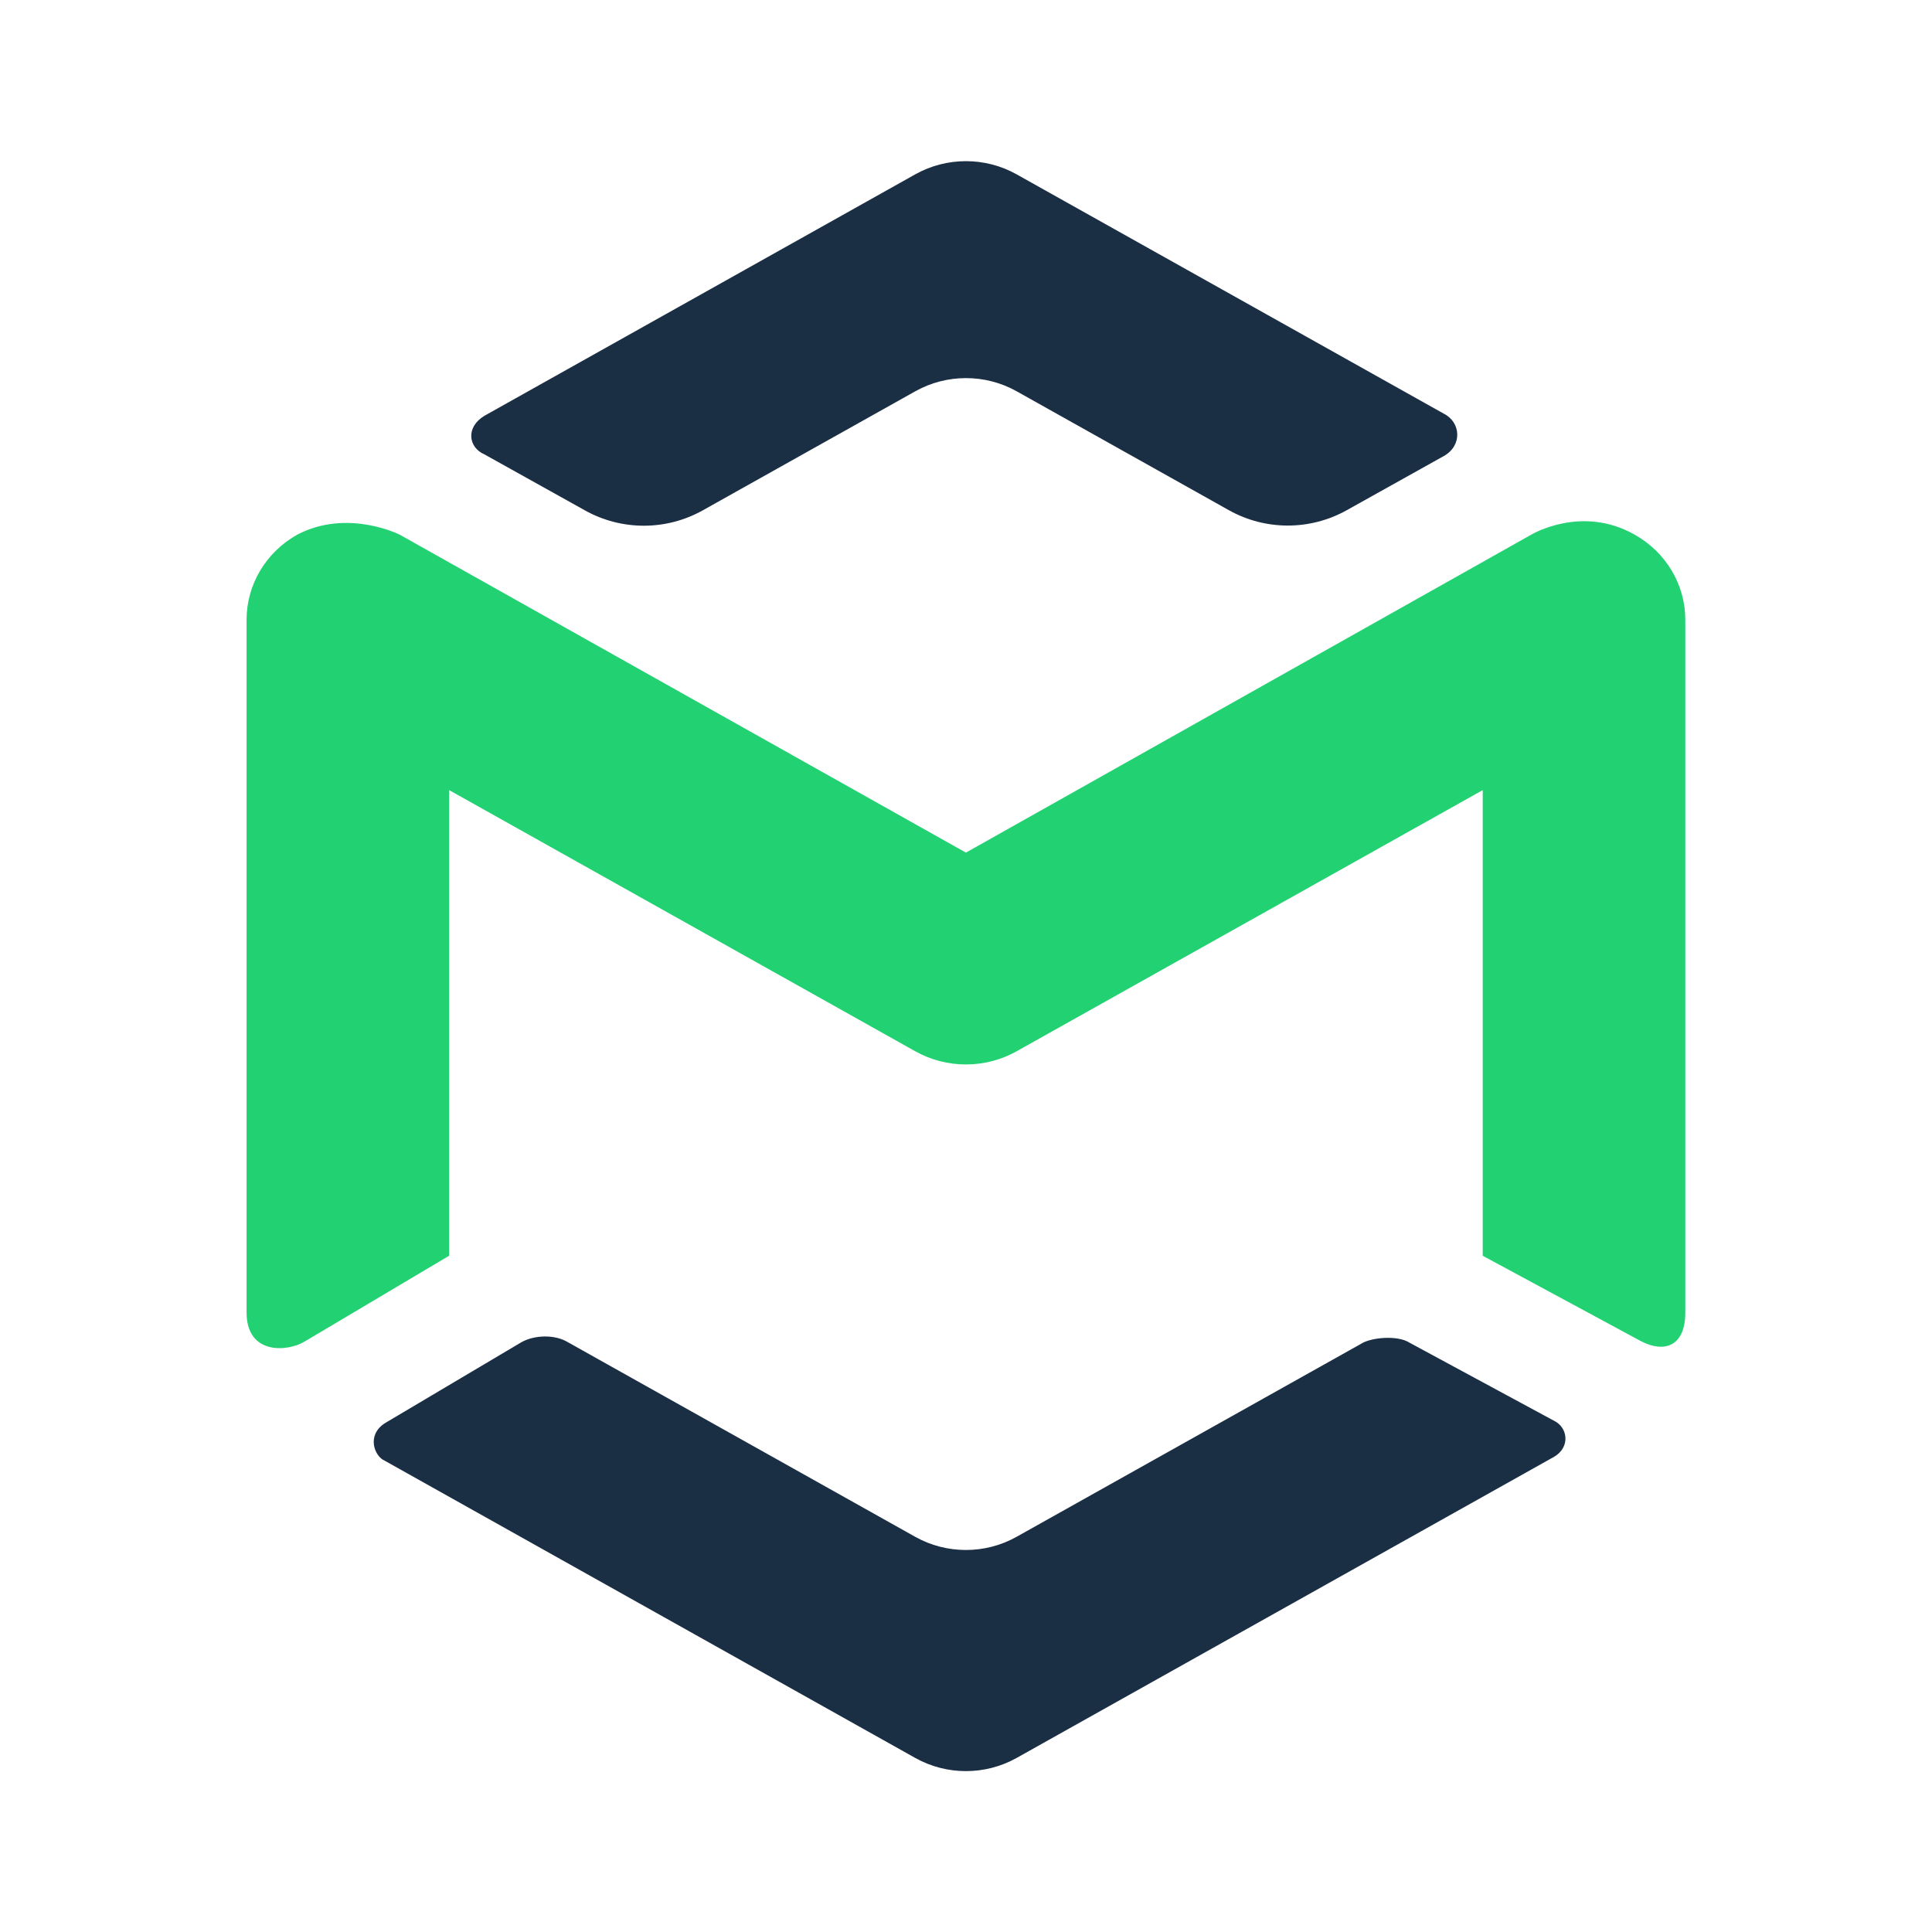
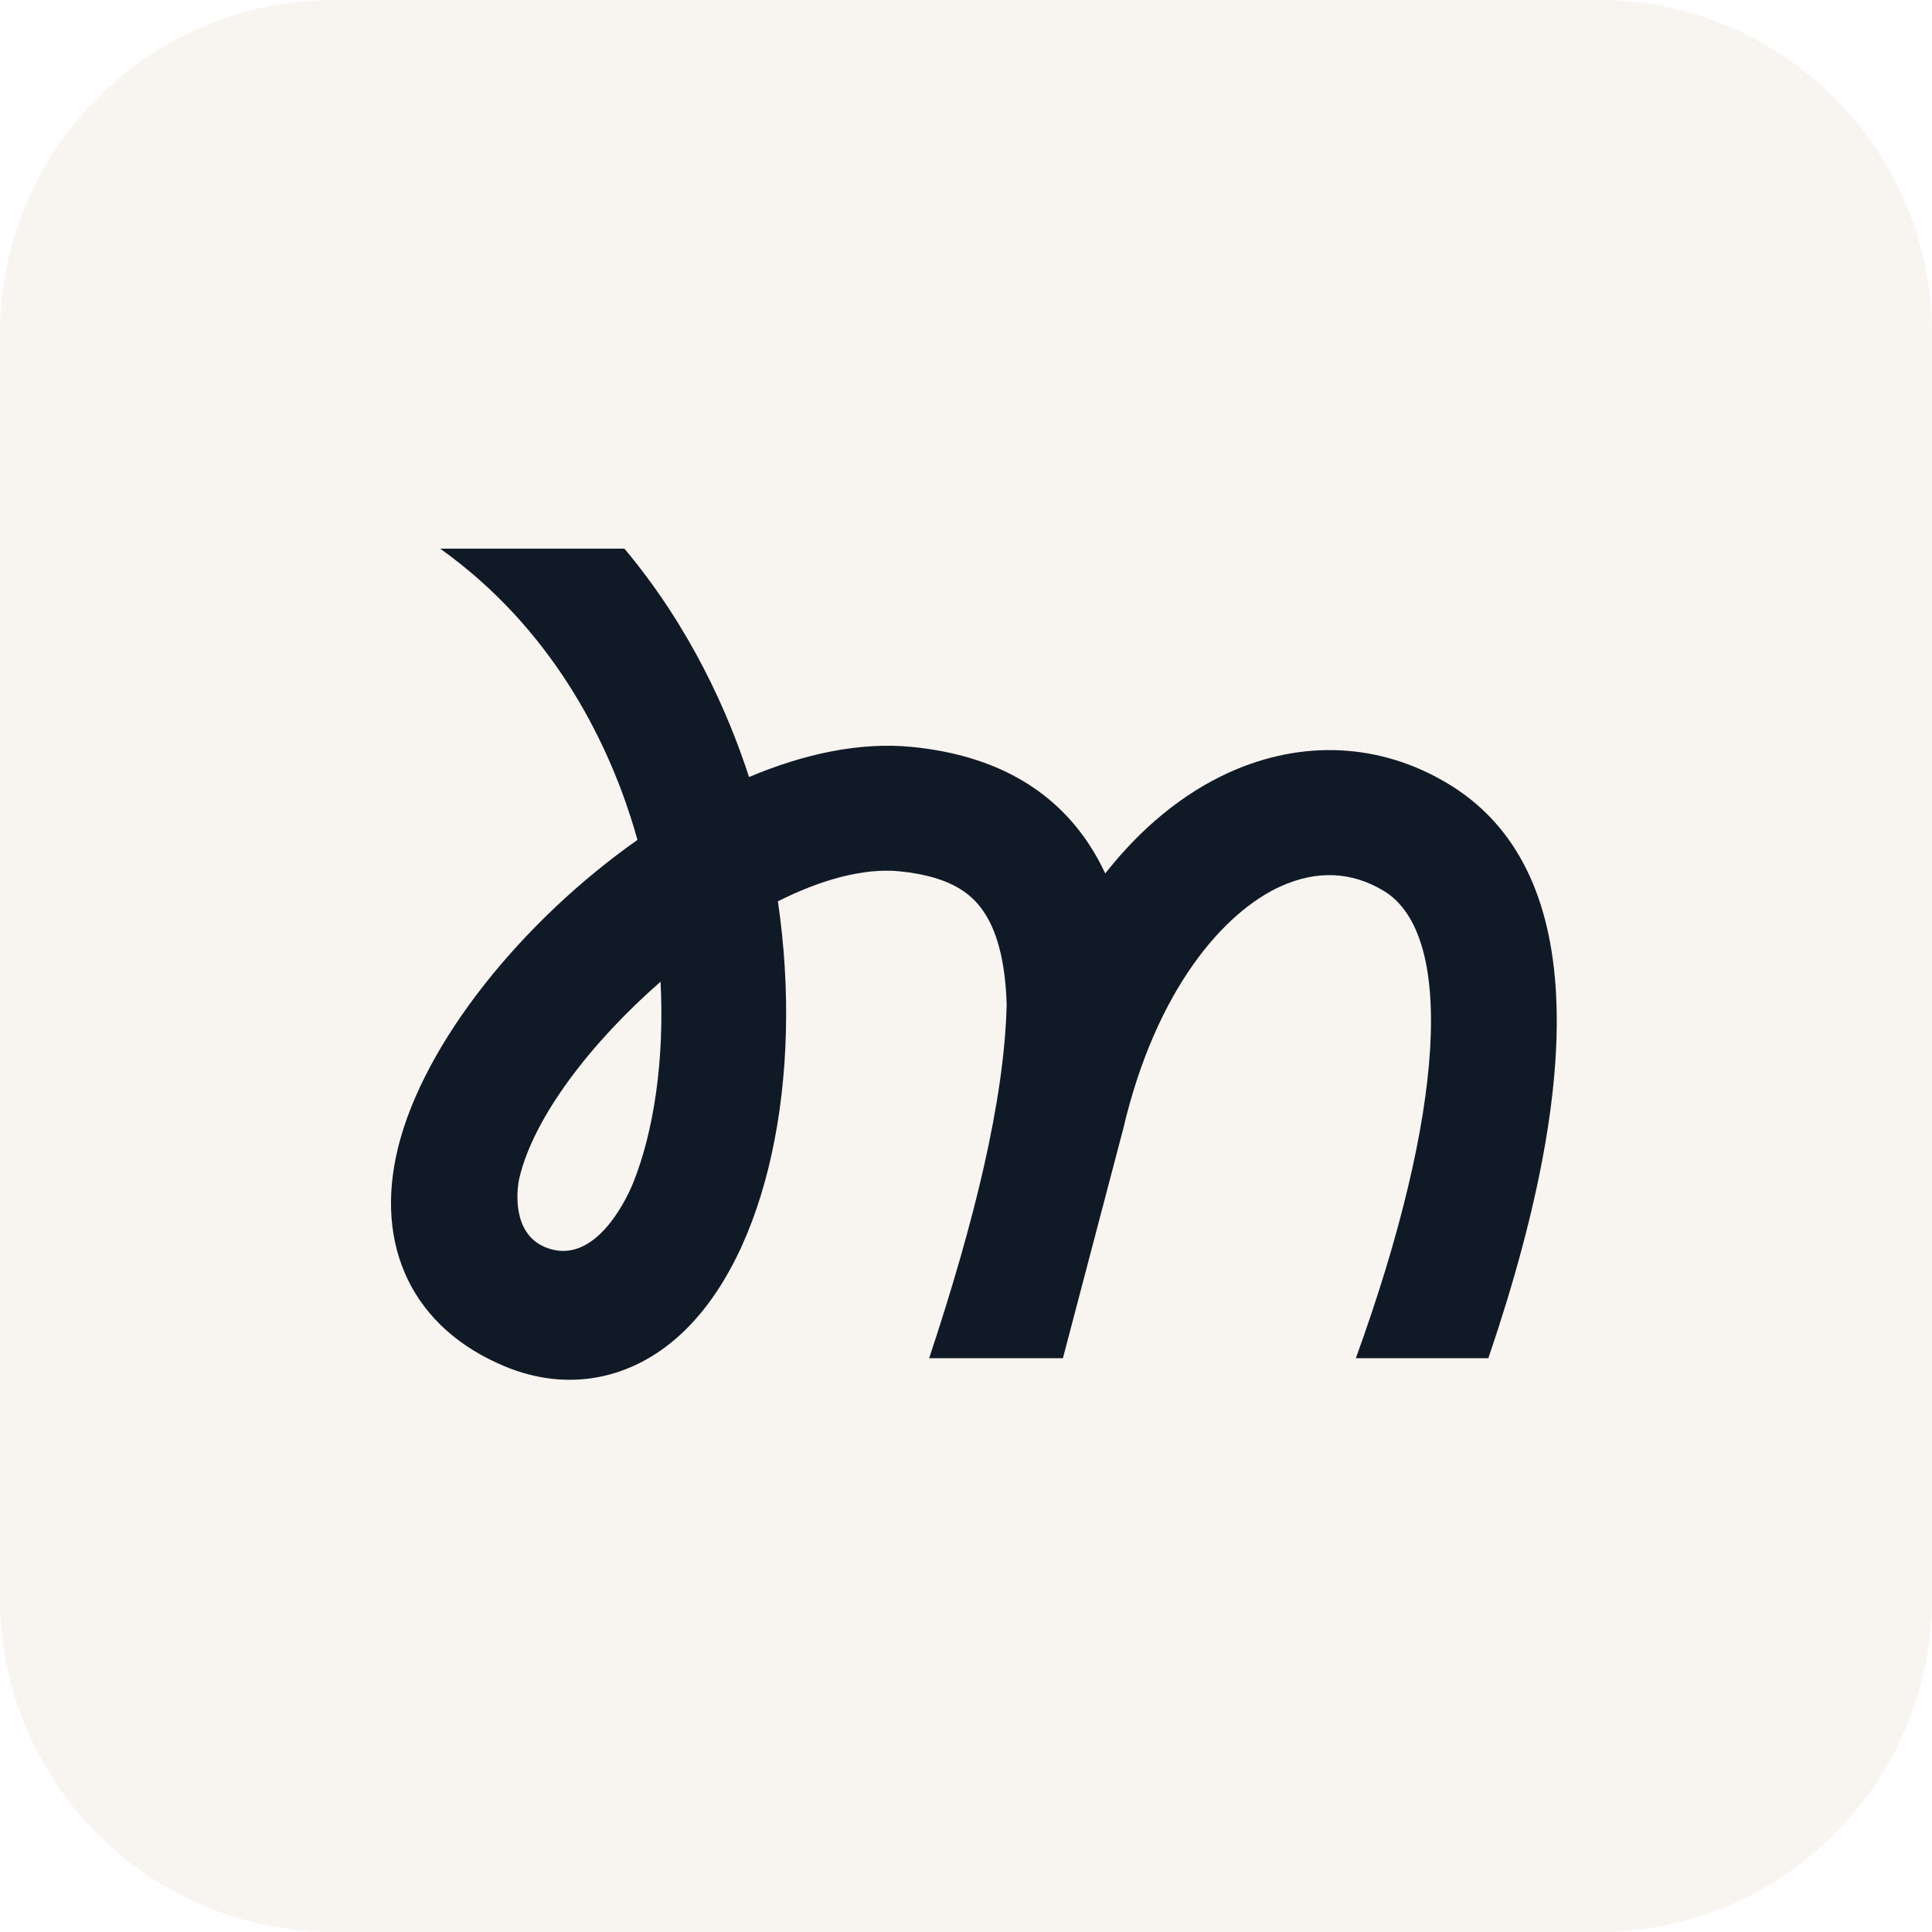
- <svg xmlns="http://www.w3.org/2000/svg" width="256" height="256" viewBox="0 0 48 48" fill="none">
-   <g transform="translate(6.125 3.65)">
-     <path d="m6.826 29.699-3.394 2.013c-.46.303-.25.823 0 .928l13.183 7.386c.779.436 1.738.436 2.517 0l13.357-7.484c.405-.24.338-.727 0-.891l-3.589-1.939c-.303-.2-.979-.133-1.218.029l-8.551 4.791c-.779.436-1.738.436-2.517 0l-8.626-4.833c-.322-.198-.831-.187-1.162 0z" fill="#1a2e44" />
-     <path d="m16.615.681c.779-.436 1.738-.436 2.517 0 0 0 9.994 5.6 10.616 5.948.424.214.462.79 0 1.05-.7.391-1.639.914-2.417 1.349-.91.507-2.018.506-2.926-.003l-5.272-2.954c-.779-.436-1.738-.436-2.517 0l-5.278 2.957c-.91.51-2.018.511-2.929.003-.81-.452-1.792-.999-2.5-1.393-.393-.169-.474-.669 0-.957z" fill="#1a2e44" />
-     <path d="m34.488 9.634c.779.436 1.258 1.243 1.258 2.115v17.209c0 .852-.533 1.011-1.102.713l-3.931-2.122v-11.569l-11.581 6.489c-.779.436-1.738.436-2.517 0l-11.581-6.489v11.568l-3.572 2.121c-.426.271-1.461.356-1.461-.711v-17.209c0-.873.48-1.679 1.258-2.115 1.253-.656 2.547 0 2.547 0l14.067 7.899 14.045-7.899s1.247-.752 2.57 0z" fill="#22d172" />
-   </g>
+ <svg xmlns="http://www.w3.org/2000/svg" width="245" height="245" viewBox="0 0 245 245" fill="none">
+   <rect width="245" height="245" rx="42.34" fill="#F8F4F0" />
+   <path d="M183.593 99.363C175.054 94.237 165.204 93.741 155.862 97.957C149.996 100.621 144.681 105.006 140.158 110.766C139.608 109.593 138.995 108.462 138.319 107.405C133.605 99.997 125.965 95.728 115.597 94.713C109.077 94.079 102.007 95.569 94.989 98.539C92.326 90.338 87.56 79.569 79.18 69.571H55.813C70.08 79.738 76.833 93.889 79.951 103.558C80.268 104.541 80.564 105.524 80.839 106.507C66.138 116.864 53.795 132.219 50.498 145.451C47.348 158.101 52.432 168.51 64.109 173.308C71.919 176.531 80.025 175.031 86.334 169.197C97.346 159.02 101.943 136.742 98.646 114.296C104.131 111.548 109.51 110.047 114.054 110.491C121.082 111.178 123.566 113.746 124.939 115.913C126.208 117.899 127.486 121.387 127.656 127.39C127.37 139.522 123.544 155.004 117.827 172.241H134.789L142.377 143.379L142.43 143.178C146.604 125.35 155.302 115.617 162.393 112.404C166.979 110.333 171.376 110.512 175.445 112.954C184.597 118.438 183.233 141.107 171.936 172.241H188.739C201.833 133.762 200.1 109.255 183.593 99.363ZM80.3 149.984C80.3 149.984 80.215 150.196 80.057 150.555C79.127 152.647 75.534 159.791 70.102 158.47C64.955 157.223 65.536 151.369 65.747 149.995C65.758 149.9 65.769 149.826 65.79 149.731C65.8 149.699 65.8 149.688 65.8 149.688C65.821 149.562 65.853 149.424 65.885 149.287C67.724 141.625 74.963 132.177 83.766 124.494C84.284 134.481 82.889 143.527 80.3 149.984Z" fill="#101A26" />
</svg>
